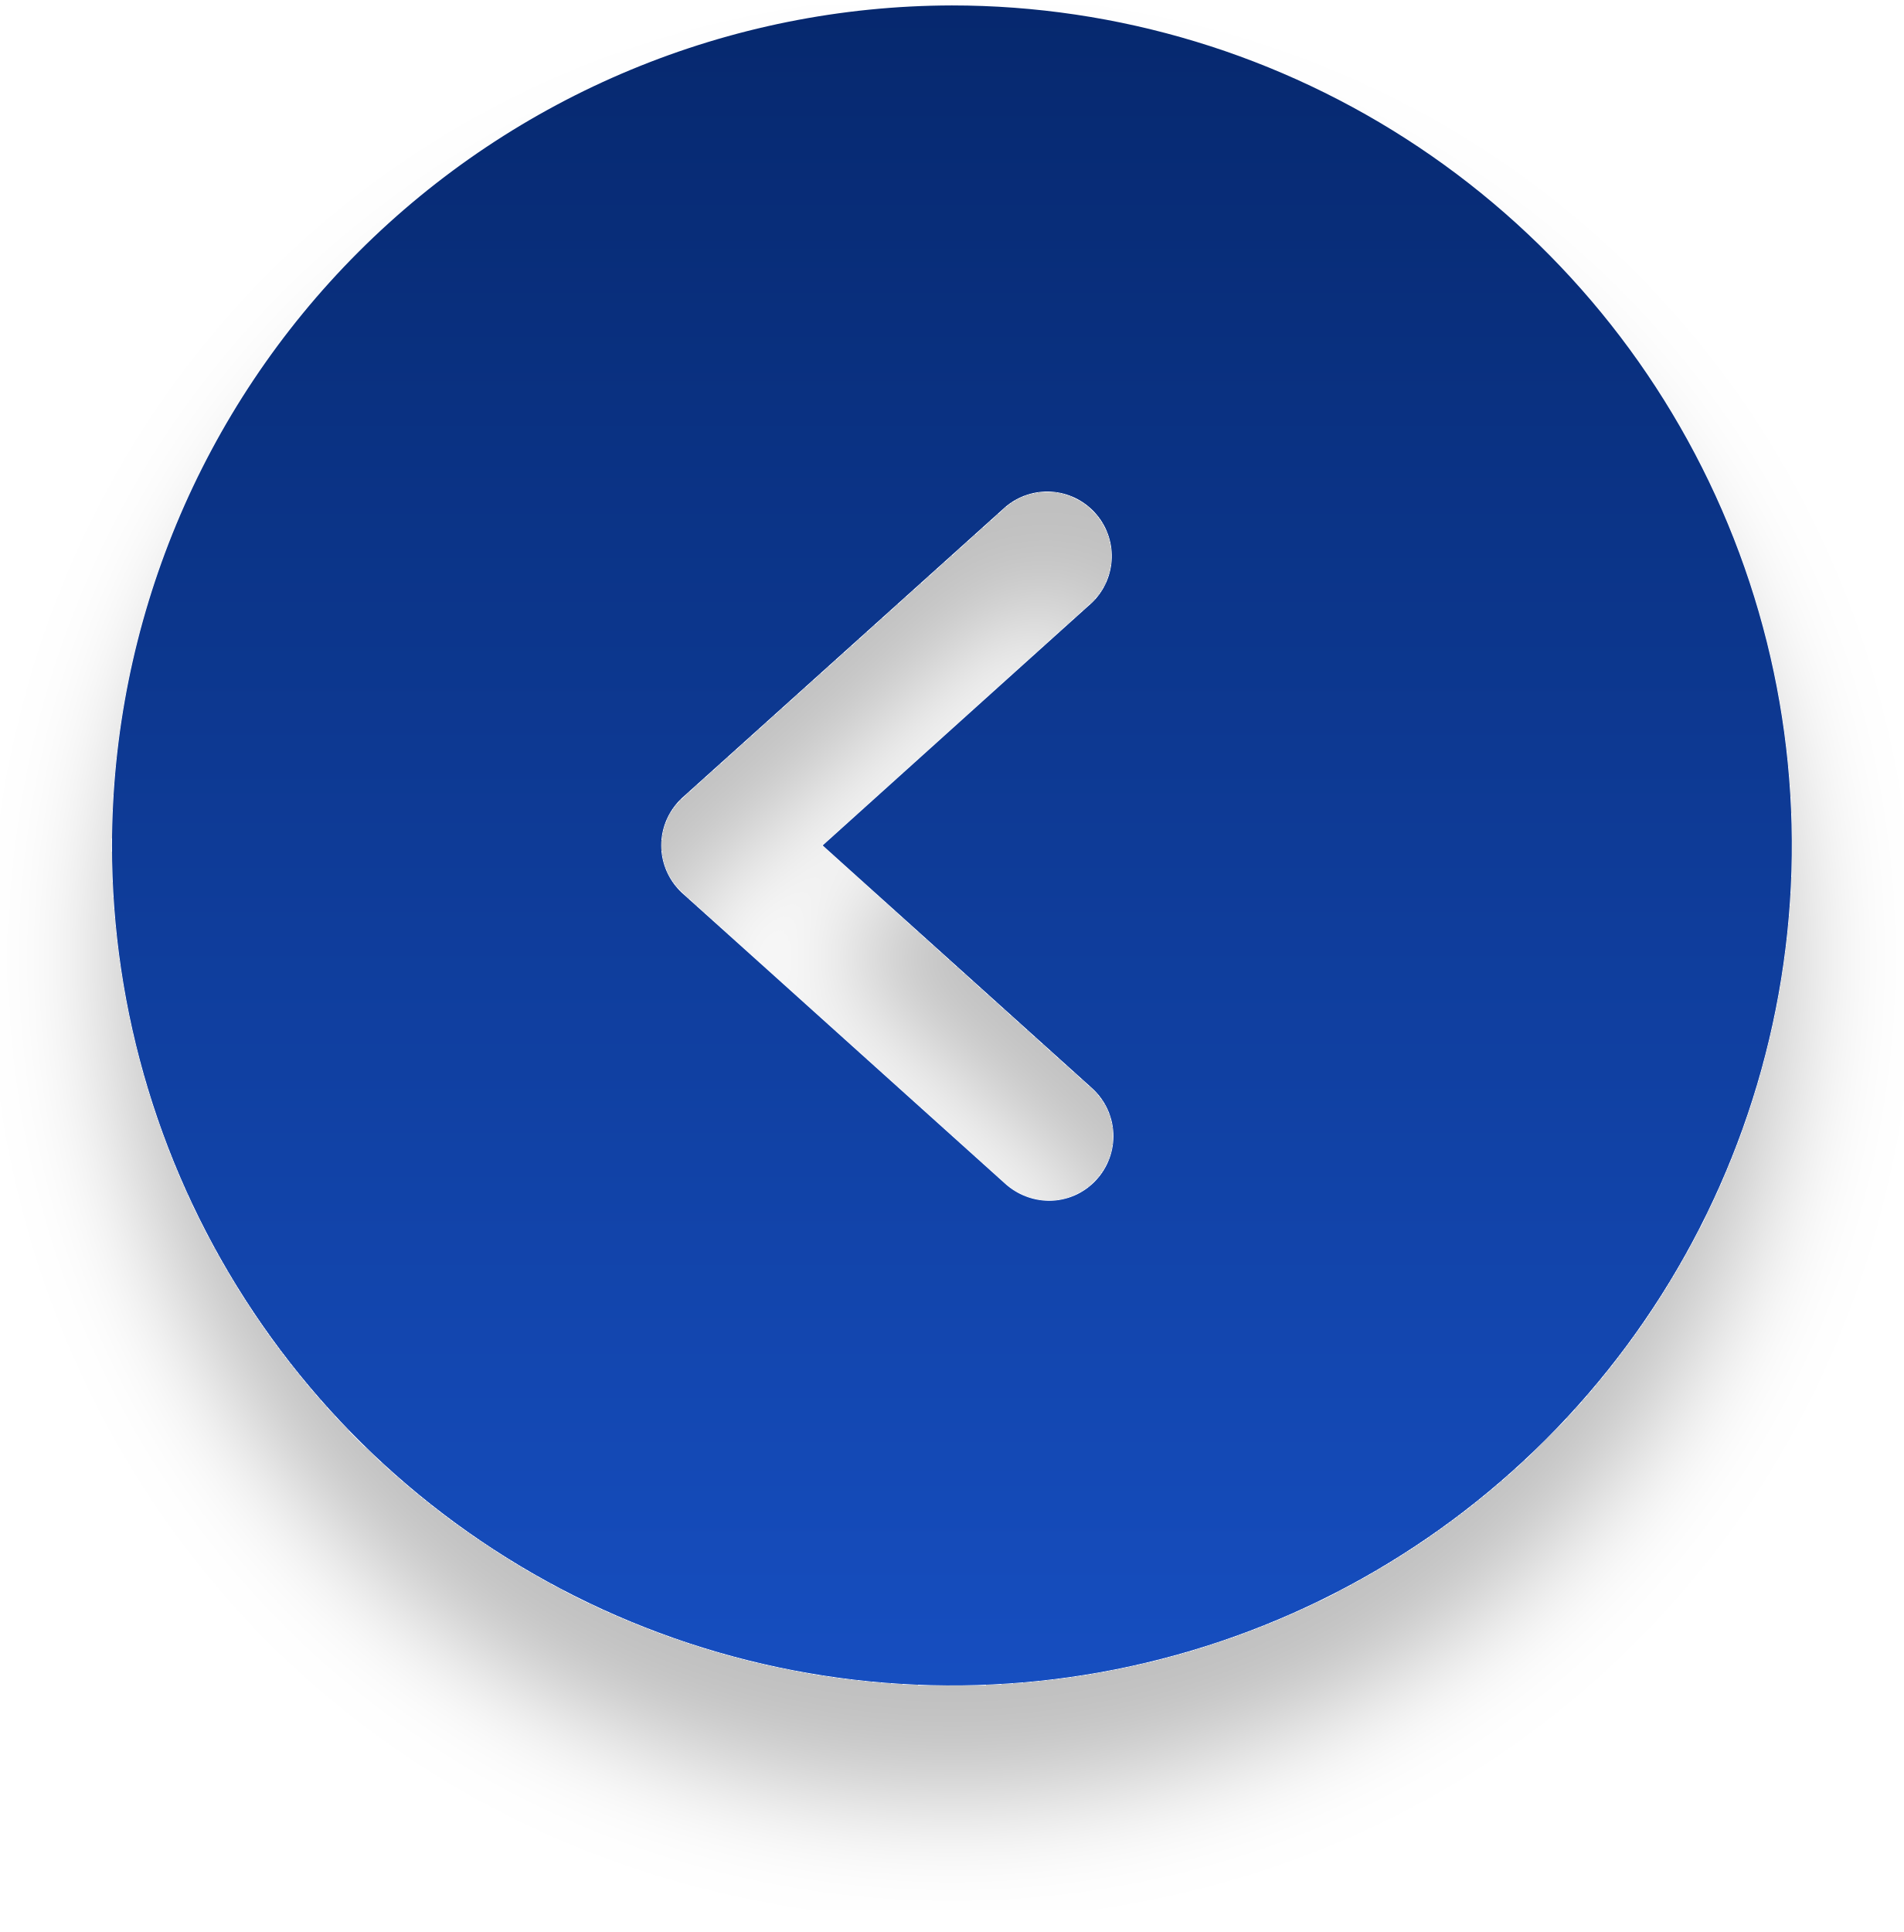
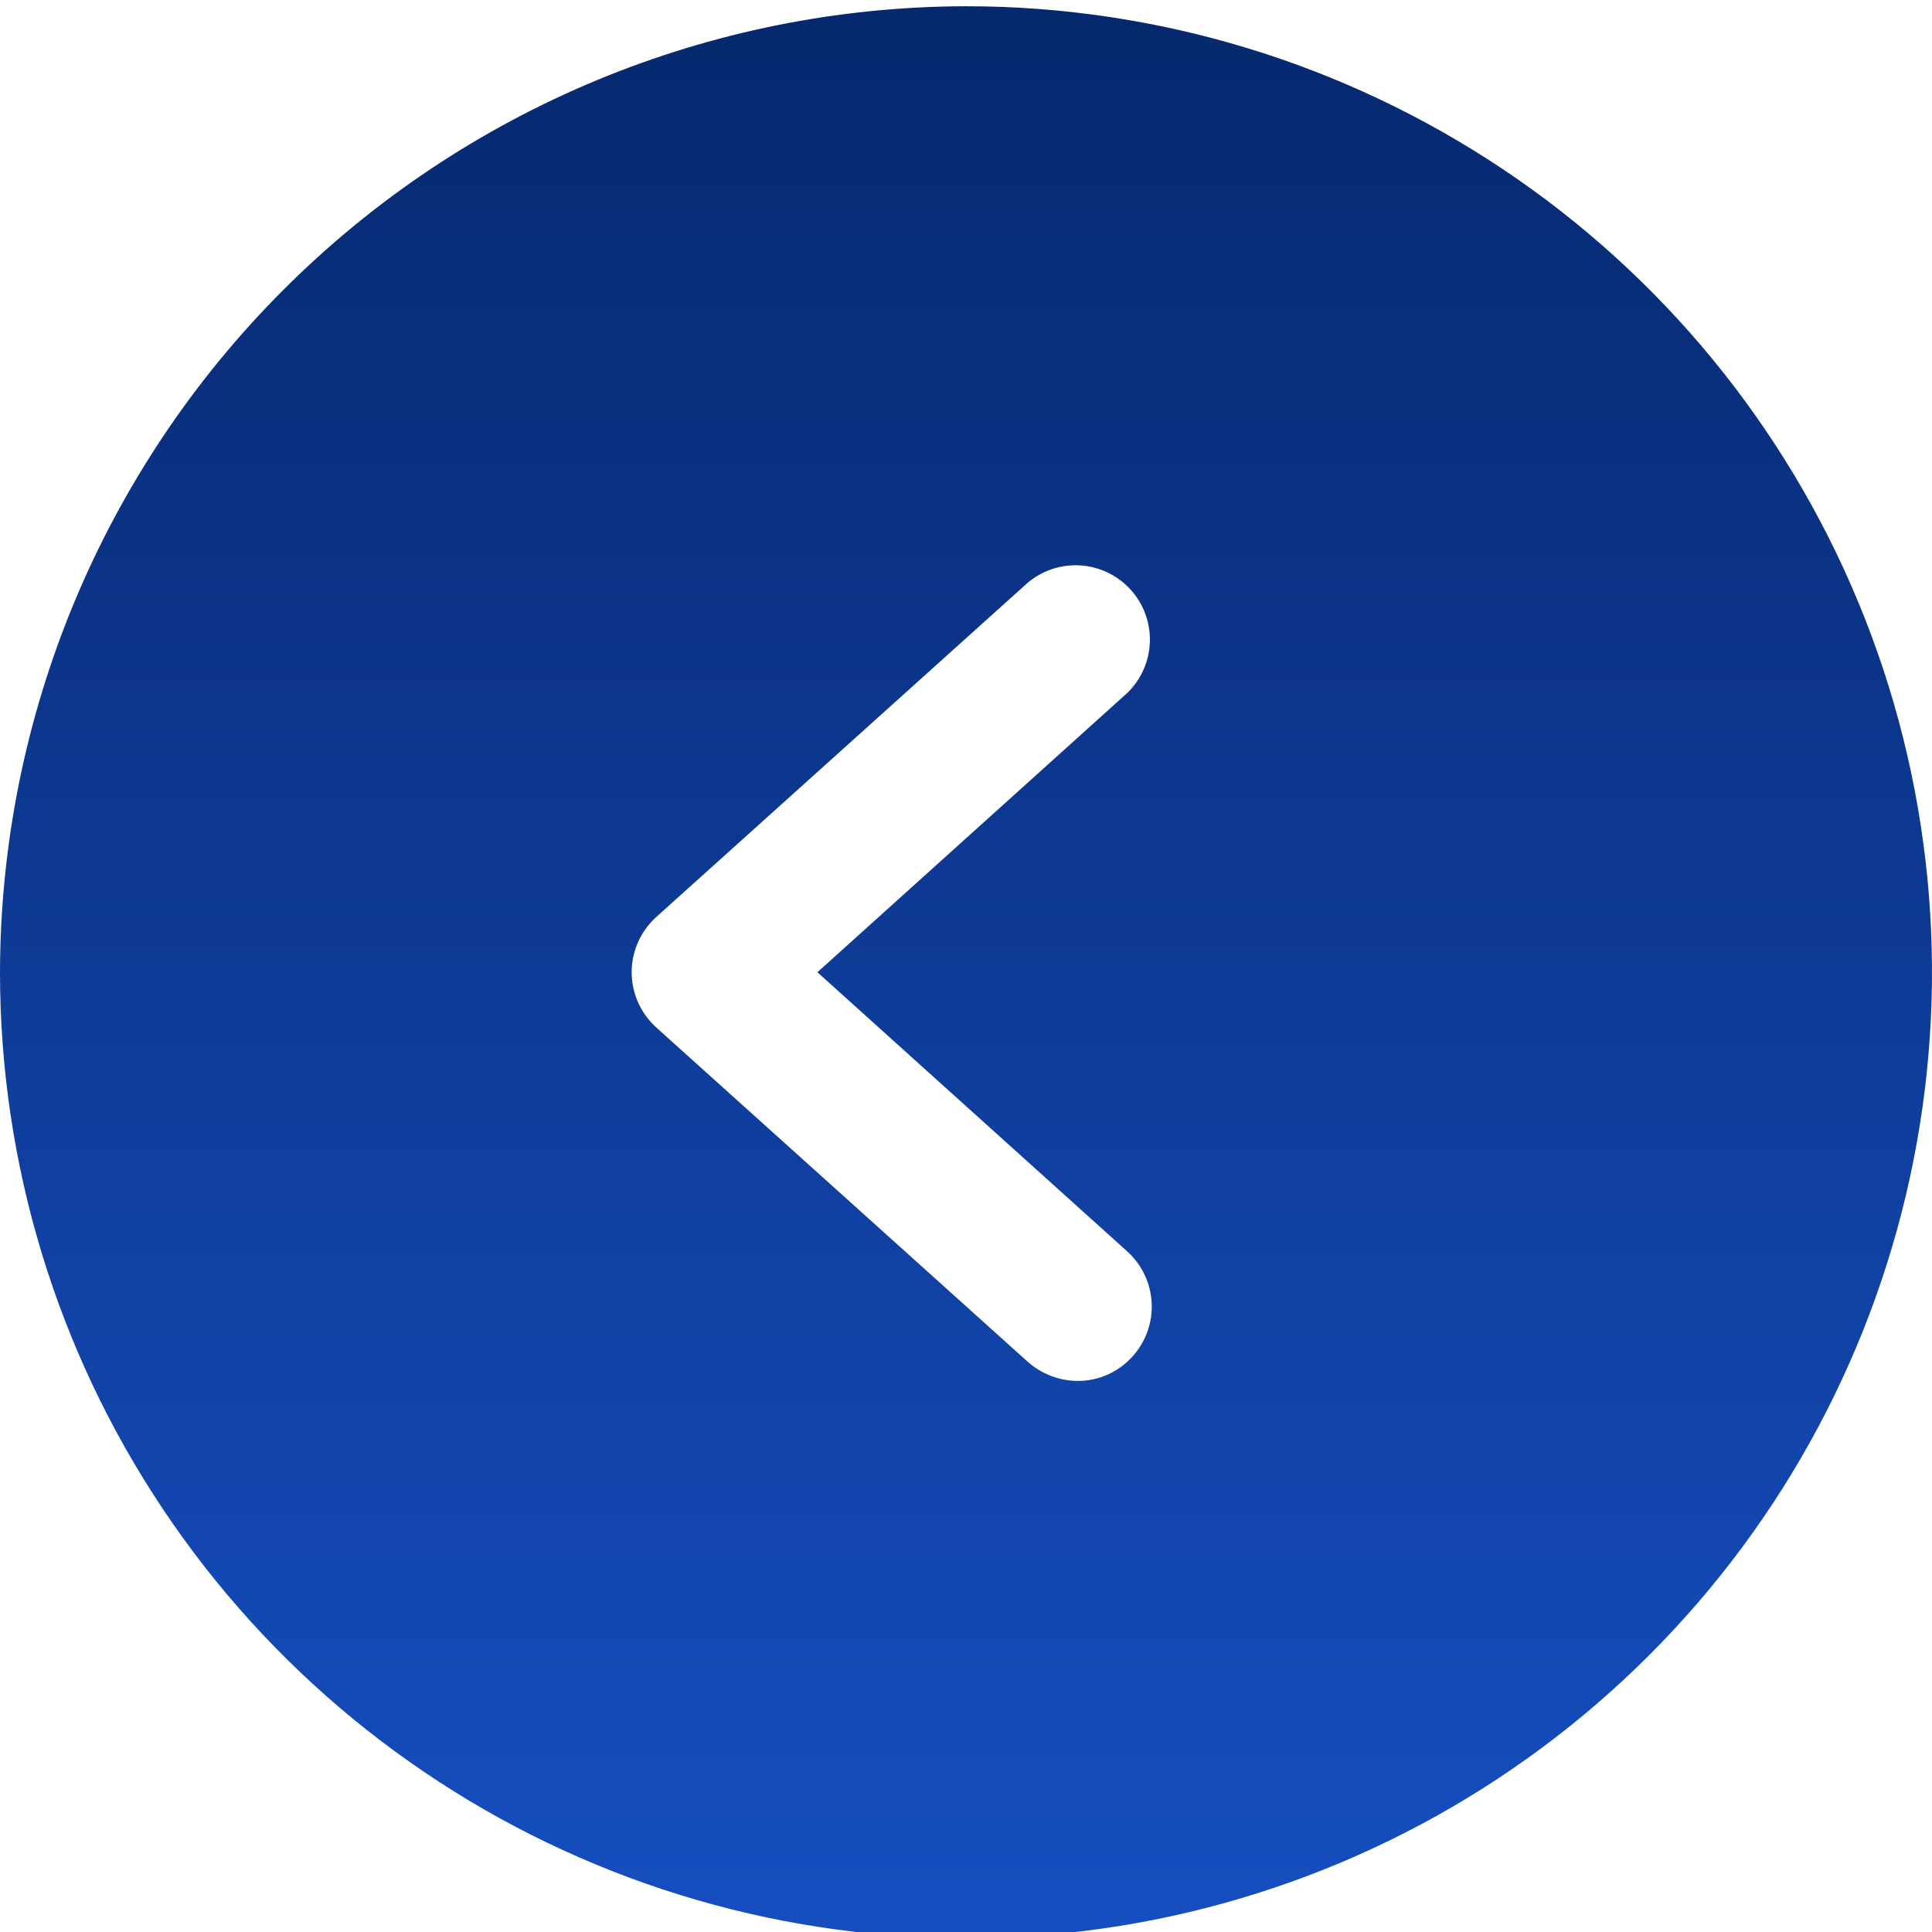
- <svg xmlns="http://www.w3.org/2000/svg" width="68" height="69" viewBox="0 0 68 69" fill="none">
+ <svg xmlns="http://www.w3.org/2000/svg" width="55" height="55" viewBox="4 0 60 60" fill="none">
  <g filter="url(#filter0_d_1_171)">
    <path d="M34 0.194C39.933 0.194 45.734 1.954 50.667 5.25C55.601 8.546 59.446 13.232 61.716 18.713C63.987 24.195 64.581 30.227 63.423 36.047C62.266 41.866 59.409 47.212 55.213 51.407C51.018 55.603 45.672 58.46 39.853 59.618C34.033 60.775 28.001 60.181 22.52 57.91C17.038 55.64 12.352 51.795 9.056 46.861C5.759 41.928 4 36.127 4 30.194C4.015 22.242 7.181 14.621 12.804 8.998C18.427 3.375 26.048 0.209 34 0.194ZM24.366 31.896L35.905 42.28C36.333 42.665 36.886 42.881 37.462 42.886C37.782 42.888 38.099 42.821 38.392 42.692C38.685 42.563 38.948 42.373 39.163 42.136C39.368 41.912 39.526 41.65 39.63 41.365C39.734 41.08 39.78 40.778 39.767 40.475C39.753 40.172 39.68 39.875 39.552 39.6C39.423 39.325 39.242 39.079 39.019 38.874L29.385 30.194L39.019 21.511C39.446 21.092 39.694 20.524 39.71 19.925C39.727 19.327 39.51 18.746 39.106 18.305C38.702 17.863 38.142 17.596 37.545 17.559C36.948 17.523 36.36 17.719 35.905 18.108L24.366 28.492C24.13 28.709 23.942 28.972 23.813 29.265C23.684 29.557 23.617 29.874 23.617 30.194C23.617 30.514 23.684 30.831 23.813 31.123C23.942 31.416 24.13 31.679 24.366 31.896Z" fill="url(#paint0_linear_1_171)" />
  </g>
  <defs>
-     <filter id="filter0_d_1_171" x="0" y="0.194" width="68" height="68" filterUnits="userSpaceOnUse" color-interpolation-filters="sRGB">
-       <feFlood flood-opacity="0" result="BackgroundImageFix" />
-       <feColorMatrix in="SourceAlpha" type="matrix" values="0 0 0 0 0 0 0 0 0 0 0 0 0 0 0 0 0 0 127 0" result="hardAlpha" />
-       <feOffset dy="4" />
-       <feGaussianBlur stdDeviation="2" />
-       <feComposite in2="hardAlpha" operator="out" />
-       <feColorMatrix type="matrix" values="0 0 0 0 0 0 0 0 0 0 0 0 0 0 0 0 0 0 0.25 0" />
-       <feBlend mode="normal" in2="BackgroundImageFix" result="effect1_dropShadow_1_171" />
-       <feBlend mode="normal" in="SourceGraphic" in2="effect1_dropShadow_1_171" result="shape" />
-     </filter>
    <linearGradient id="paint0_linear_1_171" x1="34" y1="0.194" x2="34" y2="60.194" gradientUnits="userSpaceOnUse">
      <stop stop-color="#06286E" />
      <stop offset="1" stop-color="#164EC0" />
    </linearGradient>
  </defs>
</svg>
